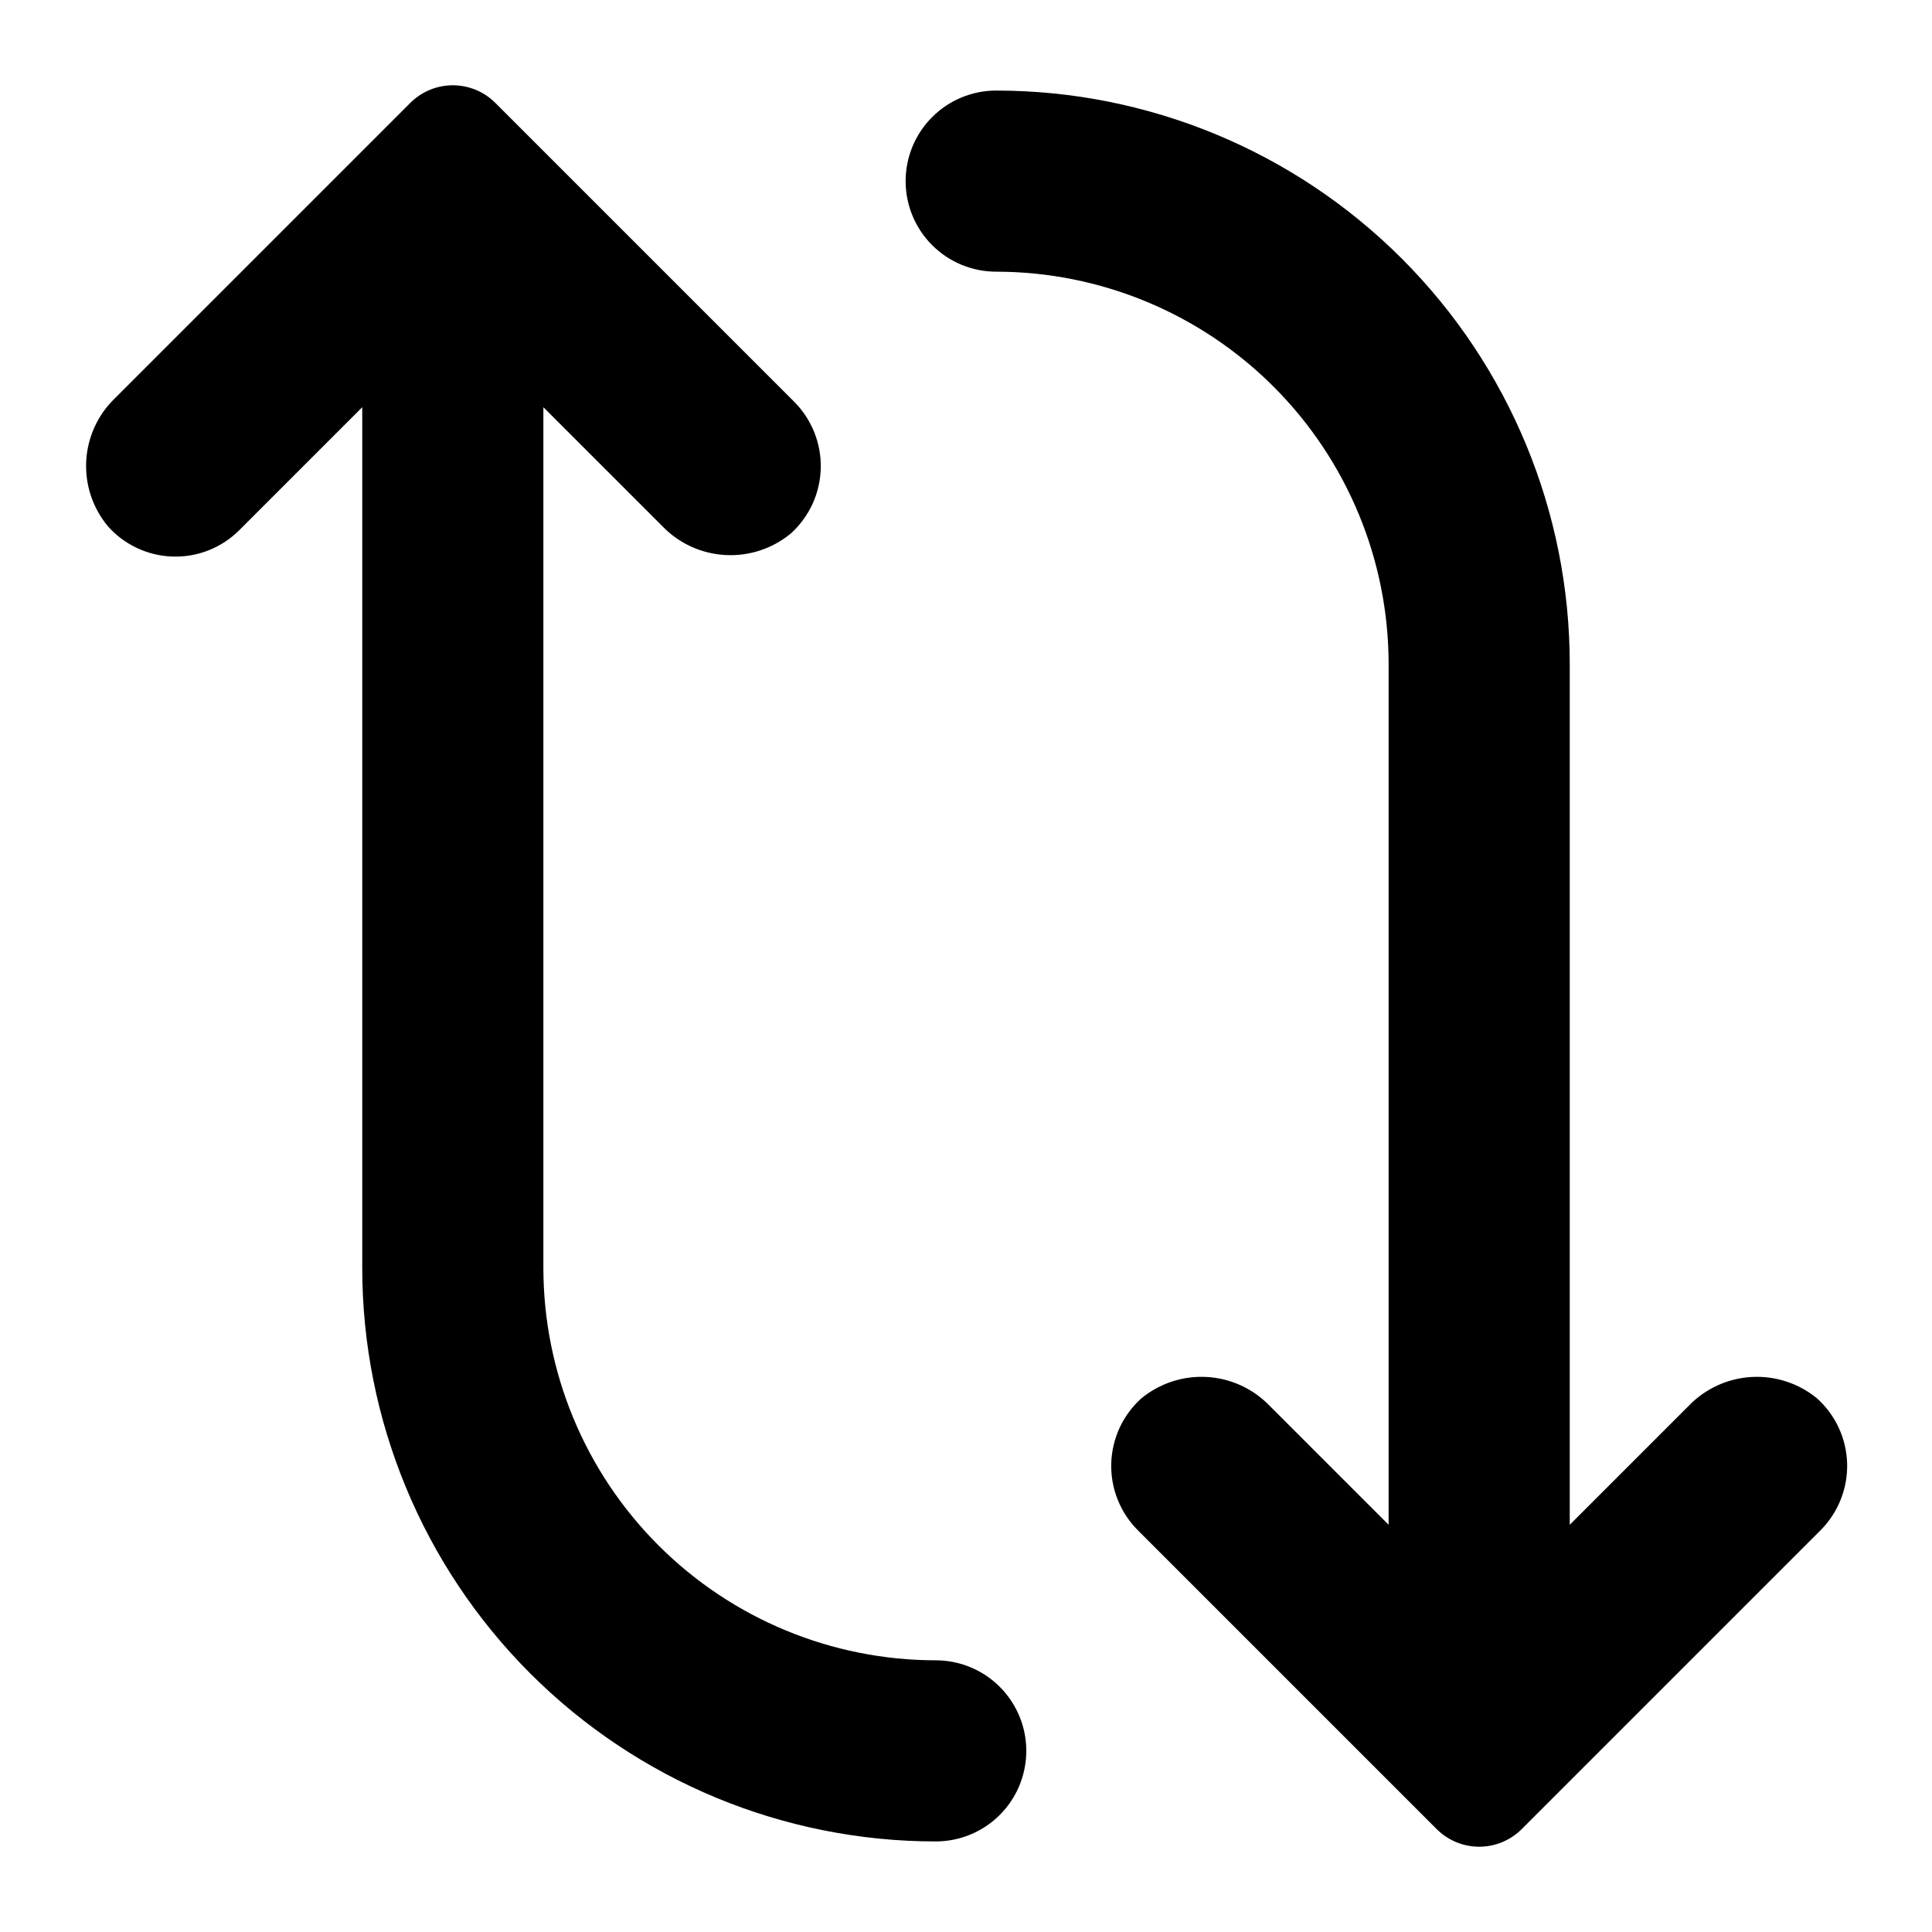
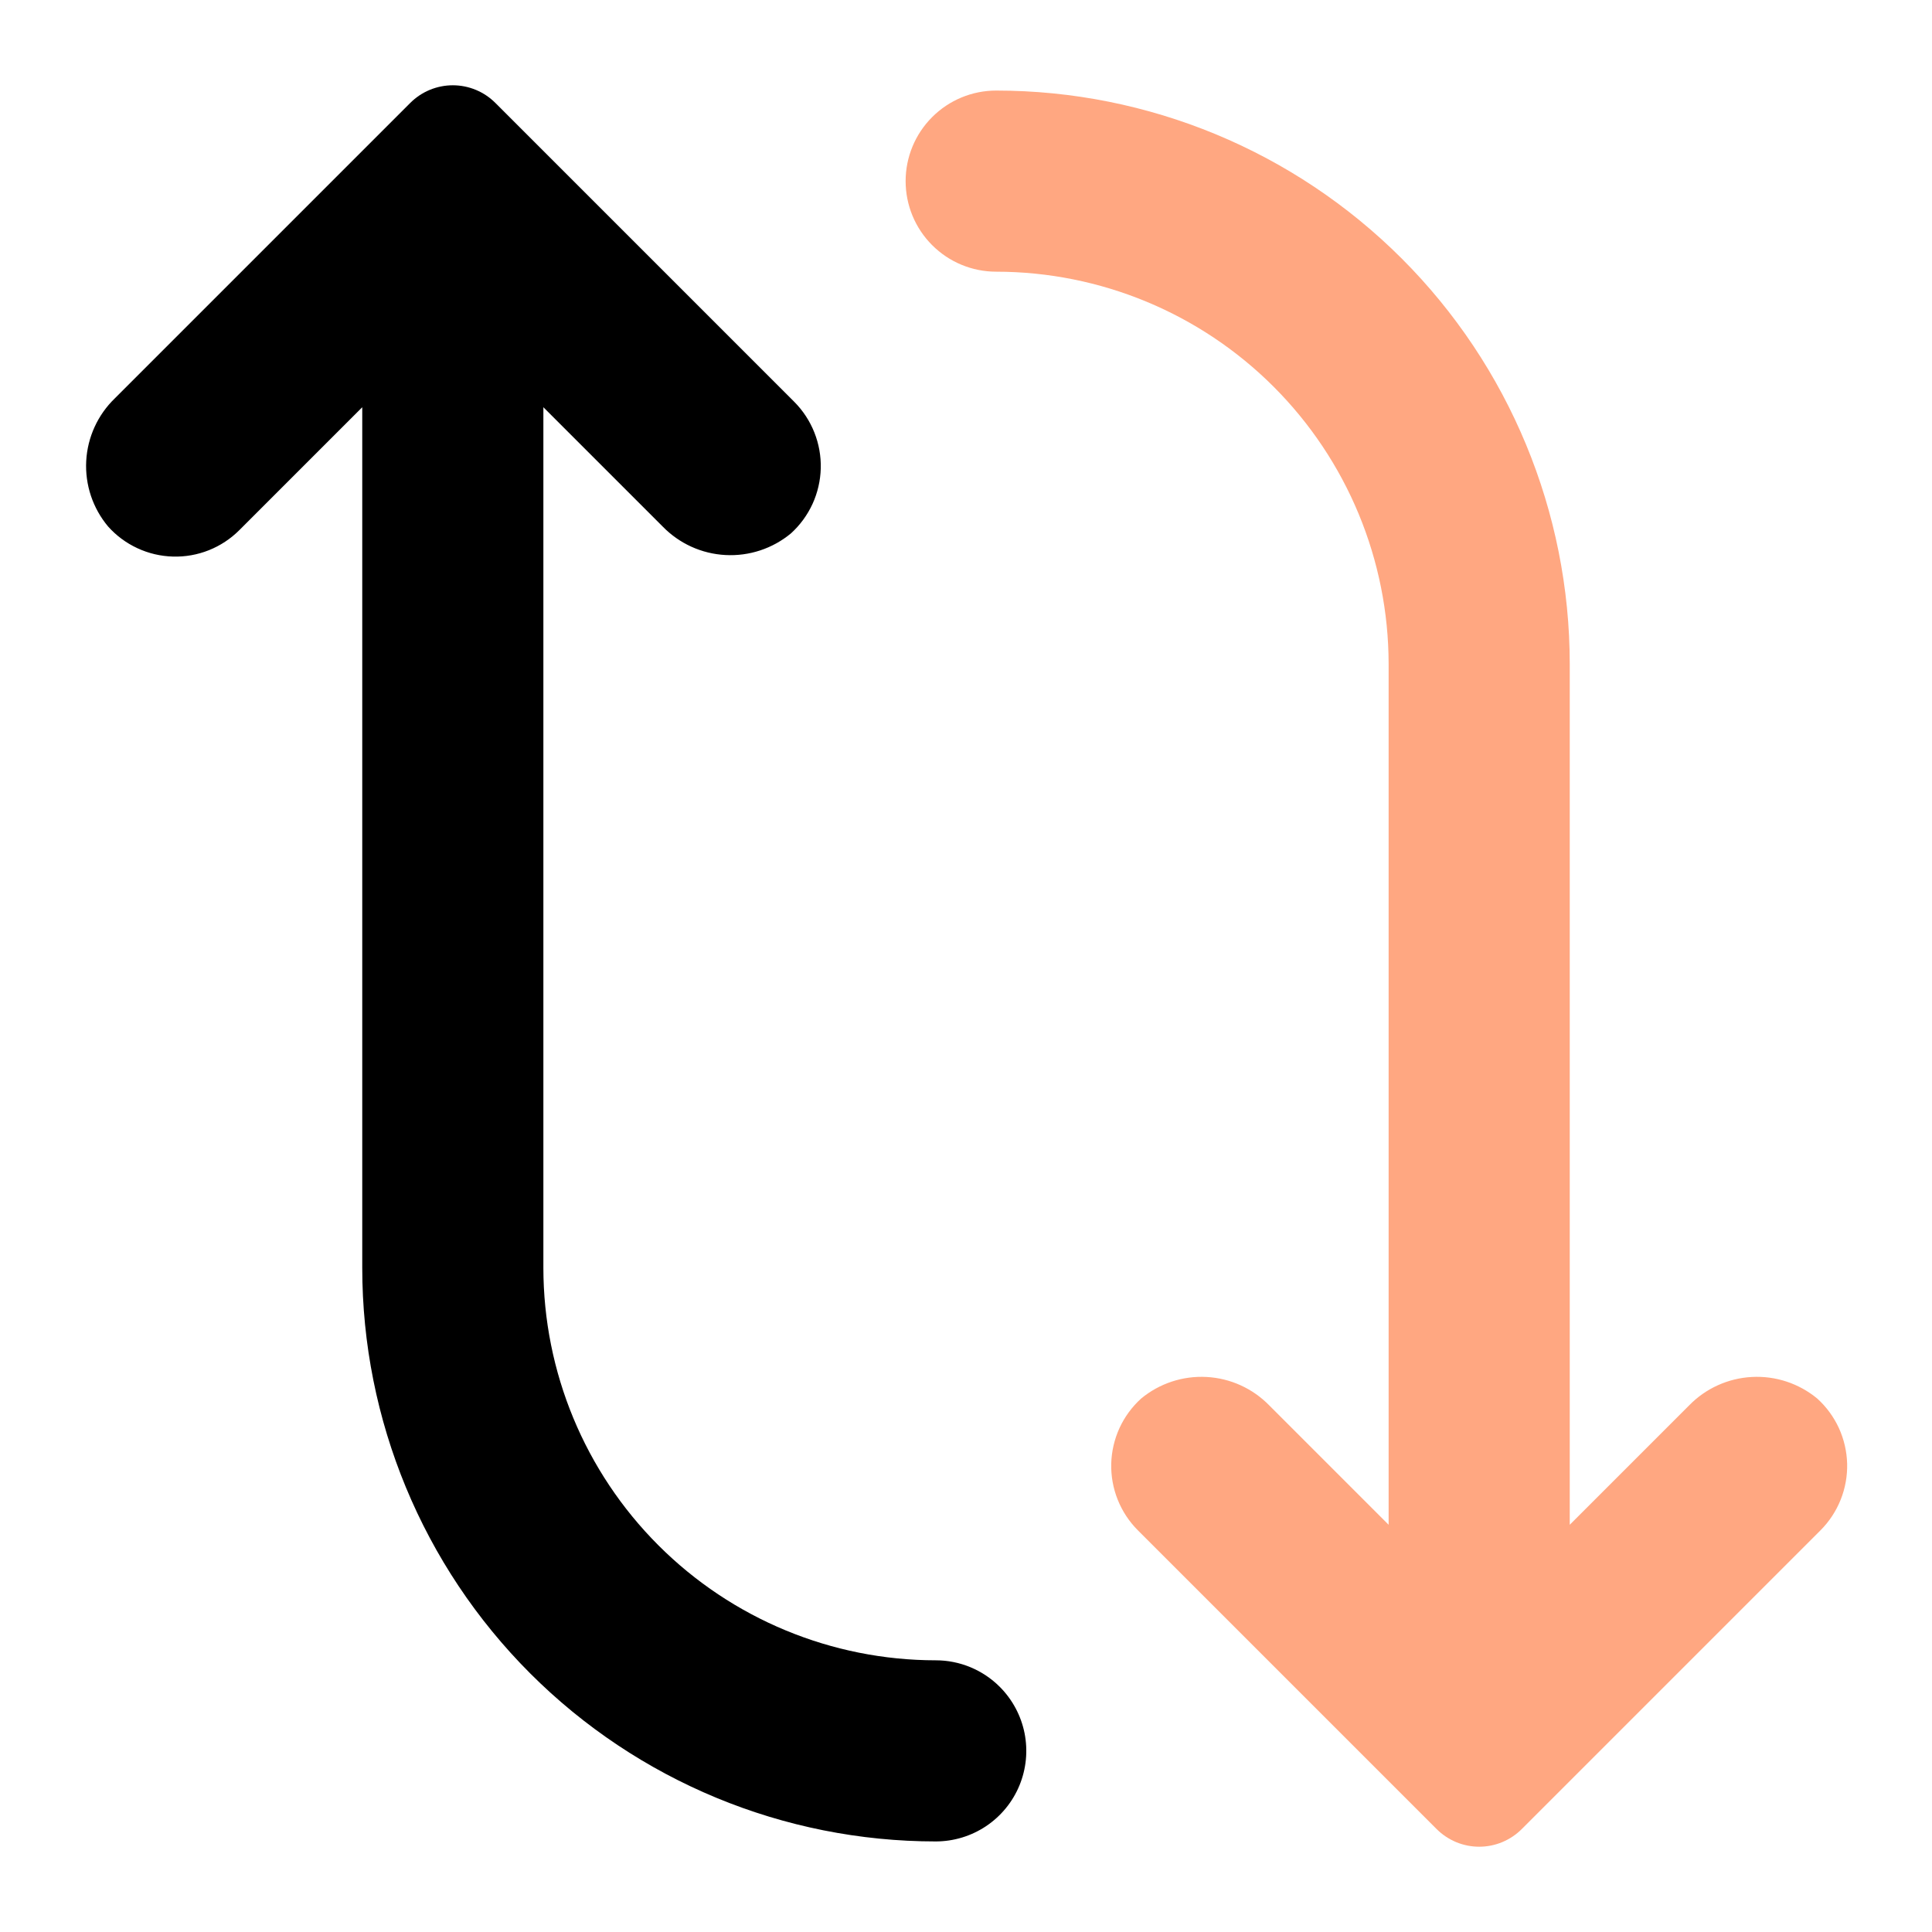
<svg xmlns="http://www.w3.org/2000/svg" width="64" height="64" viewBox="0 0 64 64" fill="none">
-   <path d="M60.2 46.33C60.502 46.604 60.745 46.936 60.916 47.307C61.085 47.678 61.178 48.079 61.189 48.486C61.199 48.894 61.126 49.3 60.975 49.678C60.824 50.057 60.598 50.401 60.31 50.69L50.41 60.59C50.225 60.775 50.005 60.922 49.763 61.023C49.521 61.123 49.262 61.175 49 61.175C48.738 61.175 48.479 61.123 48.237 61.023C47.995 60.922 47.775 60.775 47.59 60.59L37.69 50.69C37.402 50.401 37.176 50.057 37.025 49.678C36.874 49.3 36.801 48.894 36.811 48.486C36.822 48.079 36.915 47.678 37.084 47.307C37.255 46.936 37.498 46.604 37.8 46.33C38.407 45.827 39.182 45.571 39.97 45.614C40.758 45.656 41.5 45.994 42.05 46.56L46 50.51V22C45.998 18.553 44.628 15.248 42.19 12.81C39.752 10.372 36.447 9.002 33 9C32.204 9 31.441 8.684 30.879 8.121C30.316 7.559 30 6.796 30 6C30 5.204 30.316 4.441 30.879 3.879C31.441 3.316 32.204 3 33 3C38.039 3 42.872 5.002 46.435 8.565C49.998 12.128 52 16.961 52 22V50.51L55.95 46.56C56.5 45.994 57.242 45.656 58.03 45.614C58.818 45.571 59.593 45.827 60.2 46.33V46.33Z" fill="black" />
+   <path d="M60.2 46.33C60.502 46.604 60.745 46.936 60.916 47.307C61.085 47.678 61.178 48.079 61.189 48.486C61.199 48.894 61.126 49.3 60.975 49.678C60.824 50.057 60.598 50.401 60.31 50.69L50.41 60.59C50.225 60.775 50.005 60.922 49.763 61.023C49.521 61.123 49.262 61.175 49 61.175C48.738 61.175 48.479 61.123 48.237 61.023C47.995 60.922 47.775 60.775 47.59 60.59L37.69 50.69C37.402 50.401 37.176 50.057 37.025 49.678C36.874 49.3 36.801 48.894 36.811 48.486C36.822 48.079 36.915 47.678 37.084 47.307C37.255 46.936 37.498 46.604 37.8 46.33C38.407 45.827 39.182 45.571 39.97 45.614C40.758 45.656 41.5 45.994 42.05 46.56L46 50.51V22C45.998 18.553 44.628 15.248 42.19 12.81C39.752 10.372 36.447 9.002 33 9C32.204 9 31.441 8.684 30.879 8.121C30.316 7.559 30 6.796 30 6C30 5.204 30.316 4.441 30.879 3.879C31.441 3.316 32.204 3 33 3C38.039 3 42.872 5.002 46.435 8.565C49.998 12.128 52 16.961 52 22V50.51L55.95 46.56C56.5 45.994 57.242 45.656 58.03 45.614C58.818 45.571 59.593 45.827 60.2 46.33V46.33Z" fill="#ffa781" />
  <path d="M33.12 55.88C33.539 56.3 33.824 56.834 33.94 57.415C34.055 57.997 33.996 58.6 33.769 59.148C33.542 59.696 33.158 60.164 32.665 60.494C32.172 60.823 31.593 60.999 31 61C25.961 61 21.128 58.998 17.565 55.435C14.002 51.872 12 47.039 12 42V13.49L7.93 17.56C7.642 17.848 7.299 18.075 6.92 18.226C6.542 18.377 6.136 18.449 5.729 18.437C5.322 18.426 4.921 18.332 4.552 18.16C4.182 17.989 3.851 17.744 3.58 17.44C3.072 16.834 2.814 16.059 2.856 15.27C2.899 14.481 3.24 13.737 3.81 13.19L13.59 3.41C13.775 3.225 13.995 3.077 14.237 2.977C14.479 2.877 14.738 2.825 15 2.825C15.262 2.825 15.521 2.877 15.763 2.977C16.005 3.077 16.225 3.225 16.41 3.41L26.31 13.31C26.598 13.599 26.824 13.943 26.975 14.322C27.126 14.7 27.199 15.106 27.189 15.514C27.178 15.921 27.085 16.323 26.916 16.693C26.745 17.064 26.502 17.396 26.2 17.67C25.593 18.173 24.818 18.429 24.03 18.386C23.242 18.344 22.5 18.006 21.95 17.44L18 13.49V42C18.002 45.447 19.372 48.752 21.81 51.19C24.247 53.628 27.553 54.998 31 55C31.394 55 31.784 55.078 32.148 55.229C32.511 55.38 32.842 55.601 33.12 55.88Z" fill="black" />
</svg>
